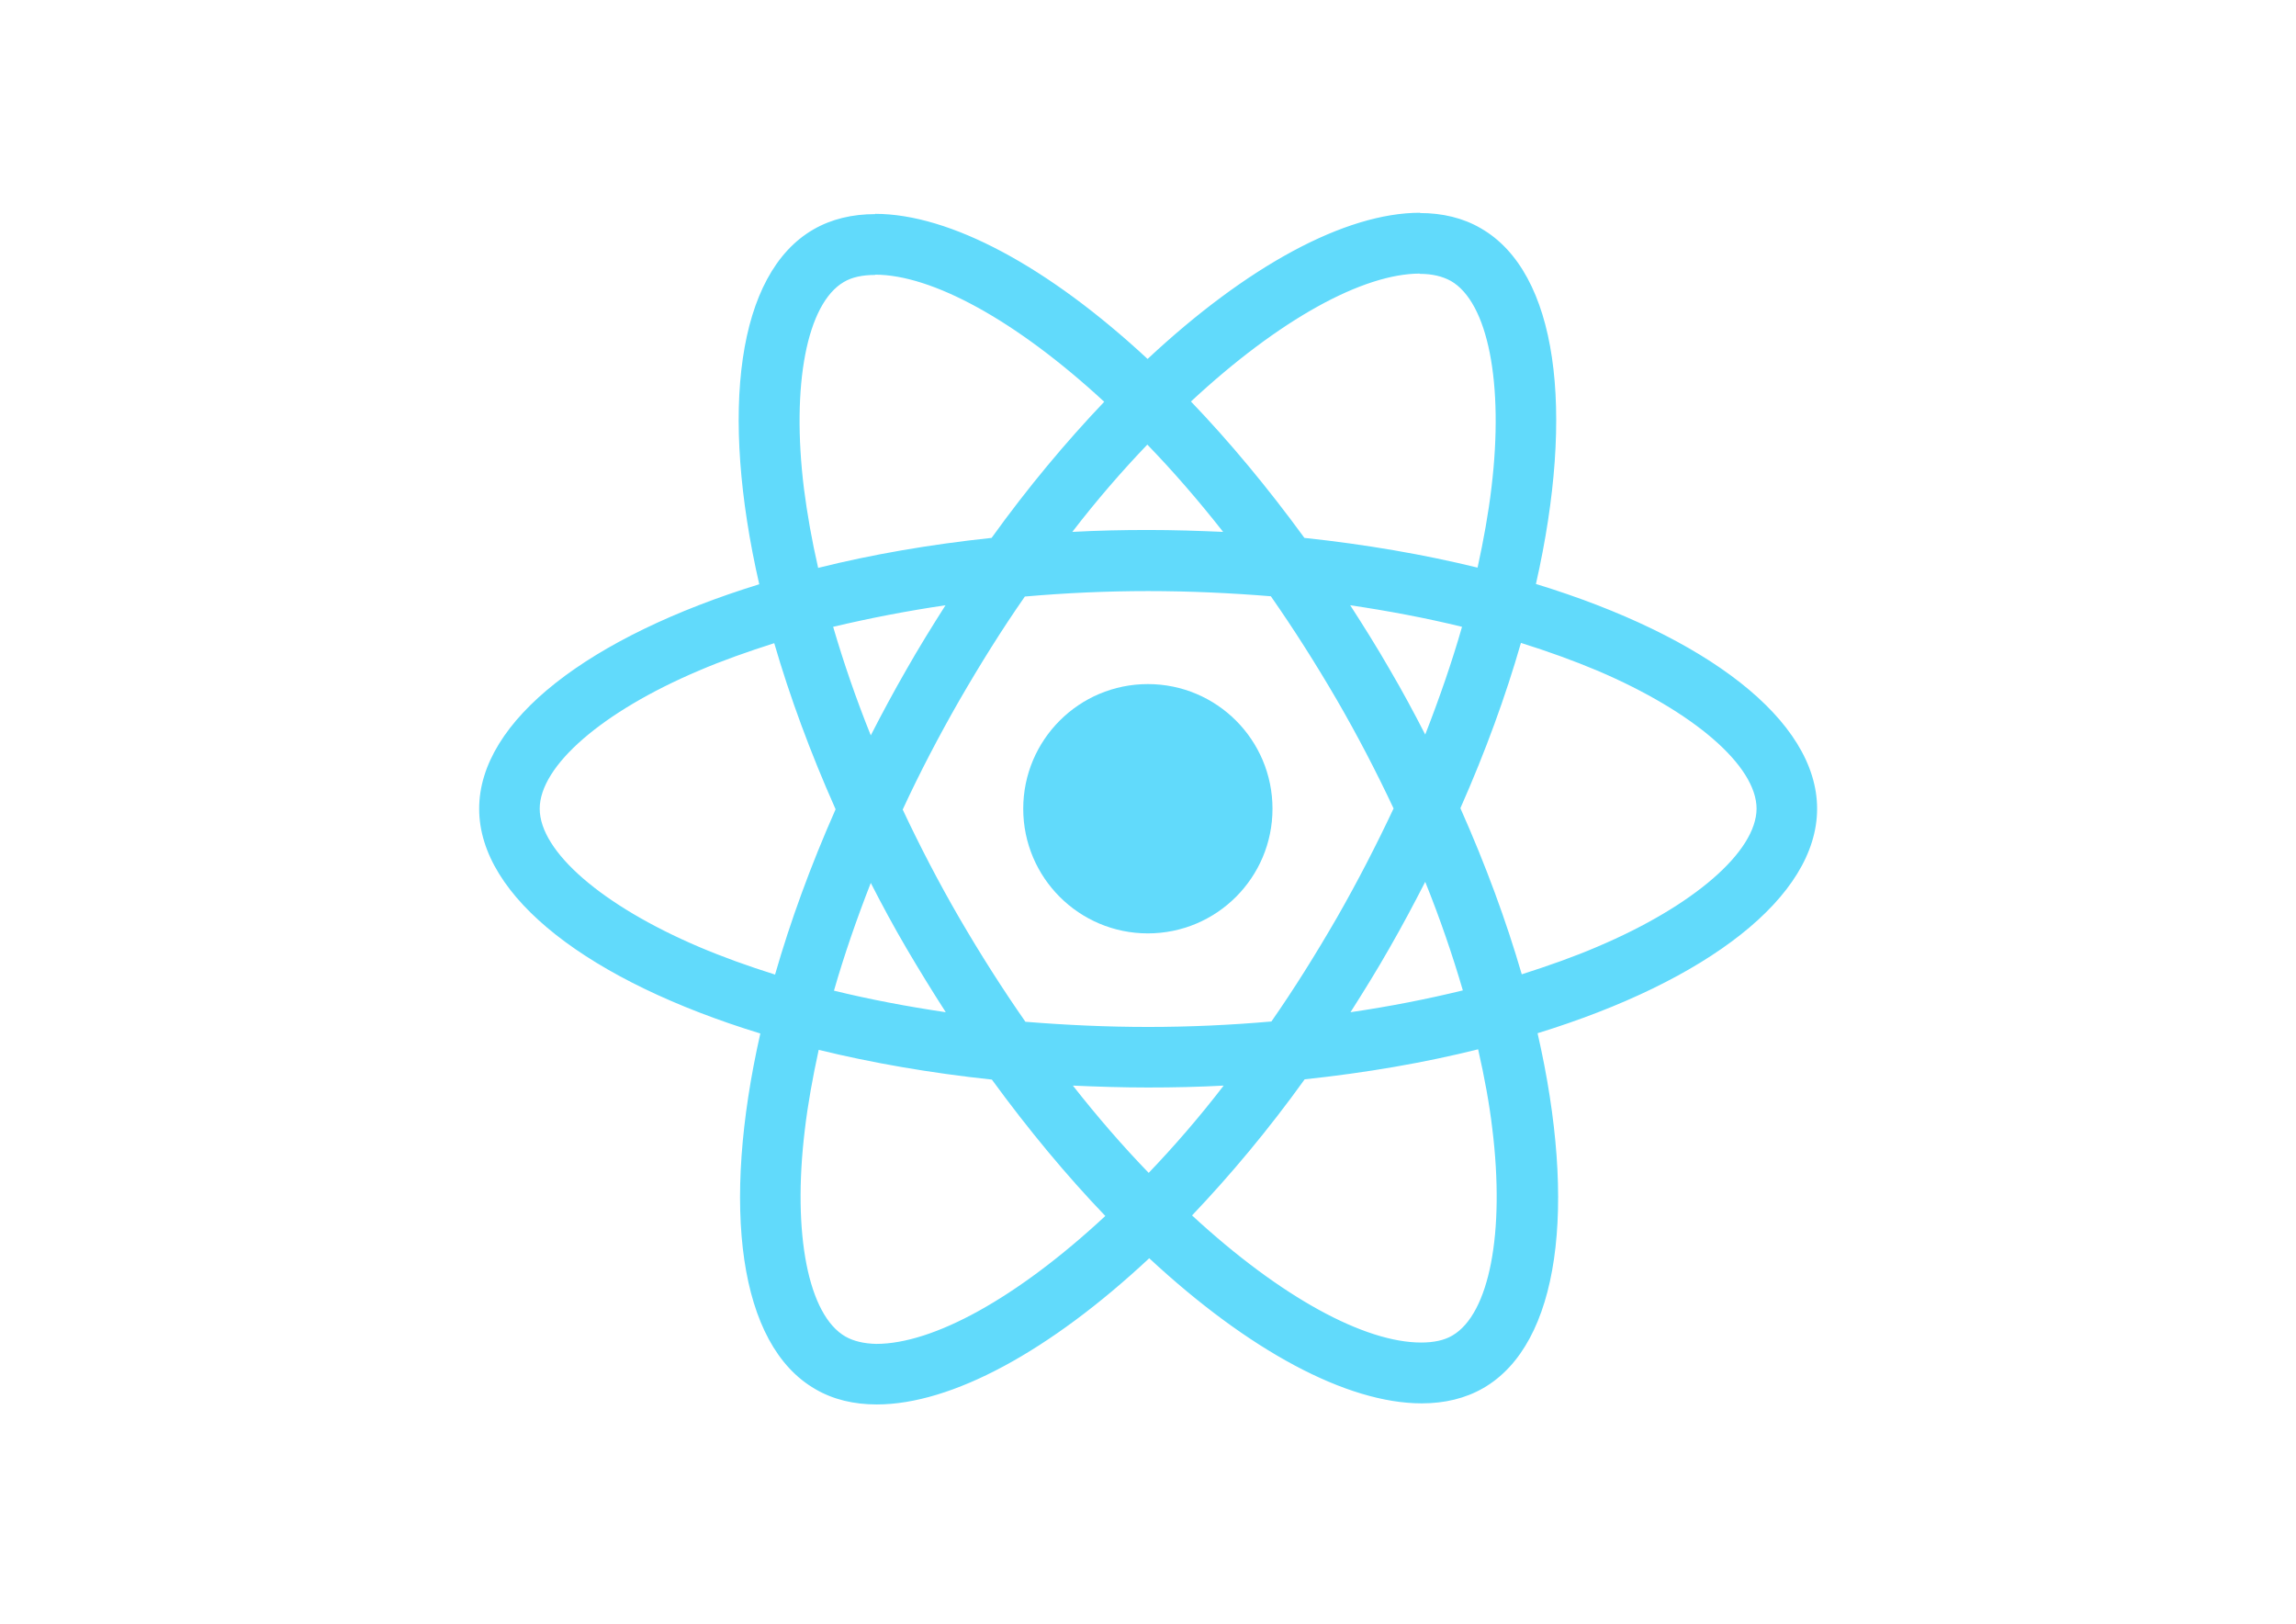
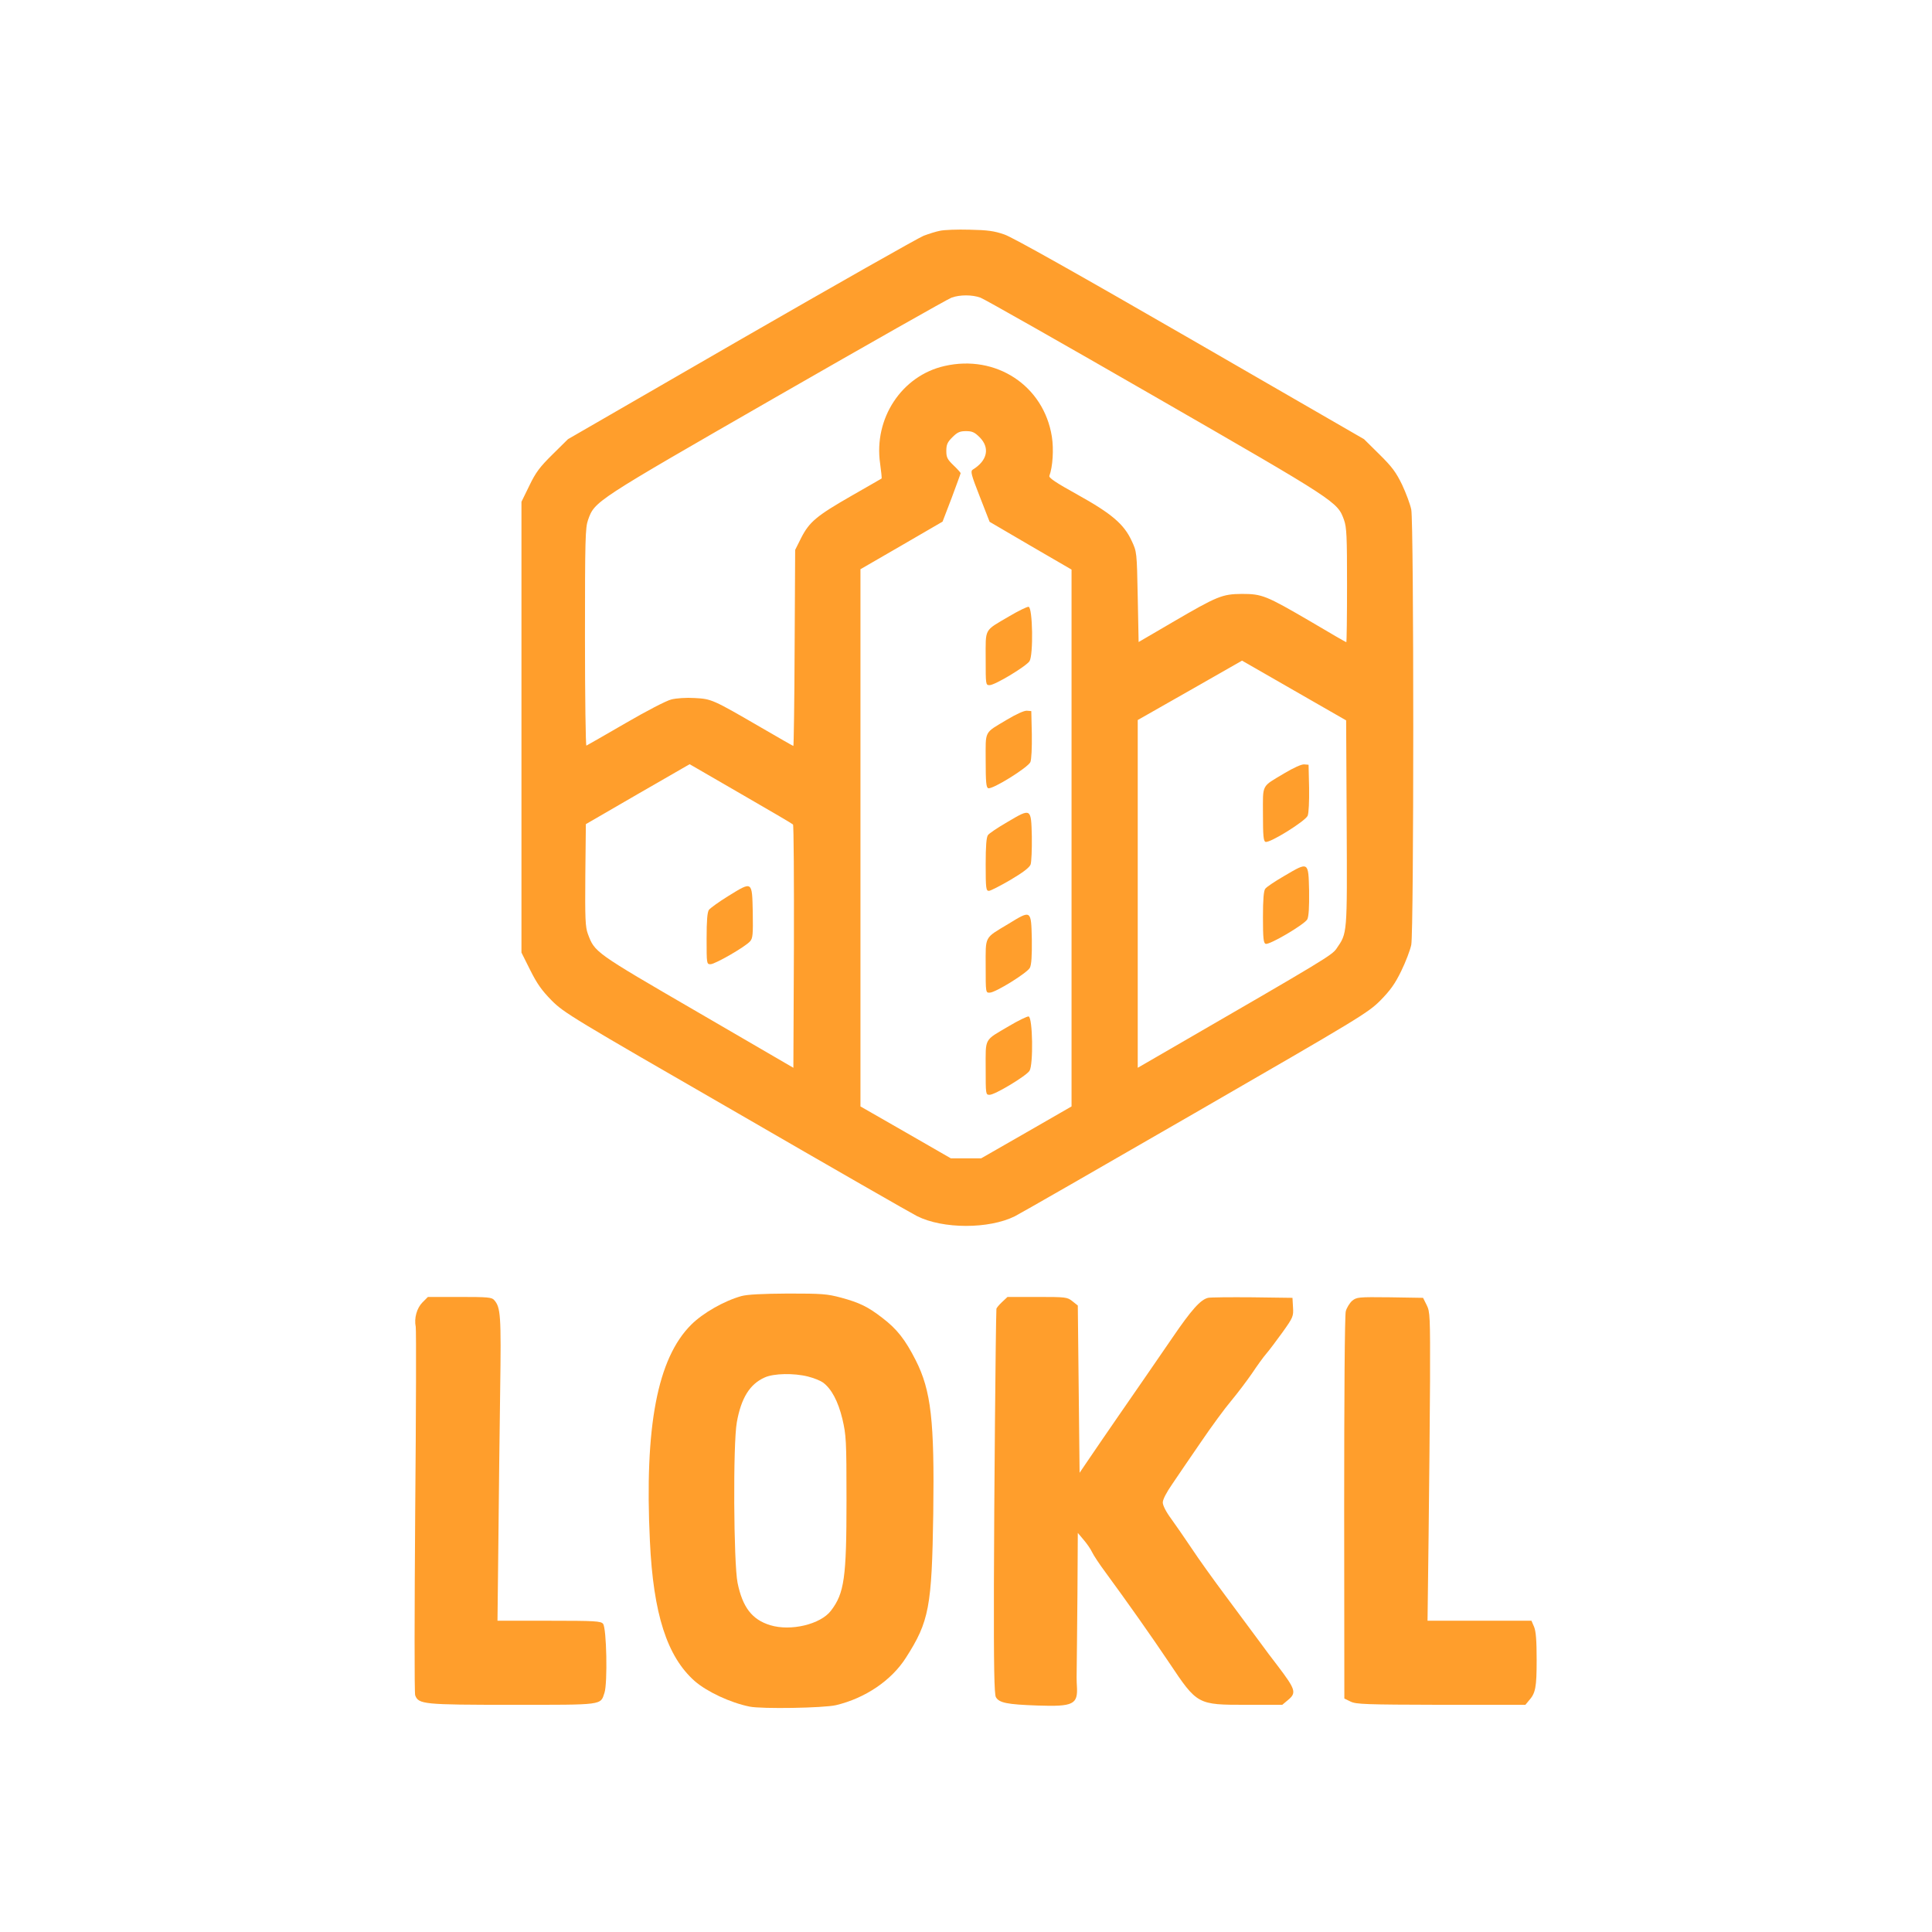
- <svg xmlns="http://www.w3.org/2000/svg" viewBox="0 0 841.9 595.3">
-   <g fill="#61DAFB">
-     <path d="M666.3 296.5c0-32.5-40.7-63.3-103.1-82.4 14.4-63.6 8-114.2-20.2-130.4-6.5-3.8-14.1-5.6-22.4-5.6v22.3c4.6 0 8.3.9 11.4 2.6 13.6 7.8 19.5 37.5 14.9 75.7-1.1 9.4-2.9 19.3-5.1 29.4-19.6-4.8-41-8.5-63.5-10.9-13.5-18.5-27.5-35.3-41.6-50 32.6-30.3 63.2-46.9 84-46.9V78c-27.5 0-63.5 19.6-99.9 53.6-36.4-33.8-72.4-53.2-99.9-53.2v22.3c20.7 0 51.4 16.5 84 46.6-14 14.7-28 31.4-41.3 49.9-22.6 2.4-44 6.1-63.6 11-2.3-10-4-19.7-5.2-29-4.7-38.2 1.1-67.9 14.6-75.8 3-1.8 6.9-2.6 11.5-2.6V78.5c-8.4 0-16 1.8-22.6 5.6-28.1 16.2-34.4 66.7-19.9 130.1-62.2 19.2-102.7 49.9-102.7 82.3 0 32.5 40.7 63.3 103.1 82.4-14.4 63.6-8 114.2 20.2 130.4 6.5 3.8 14.1 5.6 22.5 5.6 27.5 0 63.5-19.6 99.9-53.6 36.4 33.8 72.4 53.2 99.9 53.2 8.4 0 16-1.8 22.6-5.6 28.1-16.2 34.4-66.7 19.9-130.1 62-19.1 102.5-49.9 102.5-82.3zm-130.2-66.7c-3.7 12.9-8.3 26.2-13.5 39.5-4.1-8-8.4-16-13.1-24-4.6-8-9.5-15.8-14.4-23.4 14.2 2.1 27.9 4.7 41 7.9zm-45.8 106.5c-7.8 13.5-15.8 26.3-24.1 38.2-14.9 1.3-30 2-45.2 2-15.1 0-30.2-.7-45-1.9-8.3-11.9-16.4-24.6-24.2-38-7.6-13.1-14.5-26.4-20.8-39.8 6.2-13.4 13.2-26.8 20.7-39.9 7.8-13.5 15.8-26.3 24.1-38.2 14.9-1.3 30-2 45.2-2 15.1 0 30.2.7 45 1.9 8.3 11.9 16.4 24.6 24.2 38 7.6 13.1 14.5 26.4 20.8 39.8-6.3 13.4-13.2 26.8-20.7 39.9zm32.3-13c5.4 13.4 10 26.8 13.8 39.8-13.1 3.2-26.9 5.9-41.2 8 4.9-7.7 9.8-15.6 14.4-23.7 4.6-8 8.9-16.1 13-24.1zM421.2 430c-9.3-9.6-18.6-20.3-27.8-32 9 .4 18.2.7 27.5.7 9.4 0 18.7-.2 27.8-.7-9 11.7-18.3 22.4-27.5 32zm-74.4-58.9c-14.2-2.1-27.9-4.7-41-7.9 3.7-12.9 8.3-26.2 13.5-39.5 4.1 8 8.4 16 13.1 24 4.7 8 9.5 15.8 14.4 23.4zM420.7 163c9.3 9.6 18.6 20.3 27.8 32-9-.4-18.2-.7-27.5-.7-9.4 0-18.7.2-27.8.7 9-11.7 18.3-22.4 27.5-32zm-74 58.9c-4.9 7.7-9.8 15.6-14.4 23.7-4.6 8-8.9 16-13 24-5.4-13.4-10-26.8-13.8-39.8 13.1-3.1 26.9-5.8 41.2-7.9zm-90.5 125.2c-35.4-15.1-58.3-34.9-58.3-50.6 0-15.7 22.9-35.6 58.3-50.6 8.6-3.7 18-7 27.7-10.1 5.7 19.6 13.2 40 22.5 60.9-9.2 20.8-16.6 41.1-22.2 60.6-9.9-3.1-19.3-6.5-28-10.2zM310 490c-13.6-7.8-19.5-37.5-14.9-75.7 1.1-9.4 2.9-19.3 5.1-29.4 19.6 4.8 41 8.5 63.5 10.9 13.5 18.5 27.5 35.3 41.6 50-32.6 30.3-63.2 46.9-84 46.9-4.5-.1-8.3-1-11.3-2.7zm237.2-76.2c4.7 38.2-1.1 67.9-14.6 75.8-3 1.8-6.9 2.6-11.5 2.6-20.7 0-51.4-16.5-84-46.6 14-14.7 28-31.4 41.3-49.9 22.6-2.4 44-6.1 63.6-11 2.3 10.1 4.1 19.8 5.2 29.1zm38.5-66.7c-8.6 3.7-18 7-27.7 10.1-5.7-19.6-13.2-40-22.5-60.9 9.2-20.8 16.6-41.1 22.2-60.6 9.9 3.1 19.3 6.5 28.1 10.2 35.4 15.1 58.3 34.9 58.3 50.6-.1 15.7-23 35.6-58.4 50.6zM320.8 78.4z" />
-     <circle cx="420.9" cy="296.5" r="45.7" />
-     <path d="M520.5 78.1z" />
+ <svg xmlns="http://www.w3.org/2000/svg" version="1.0" width="1080pt" height="1080pt" viewBox="0 0 1080 1080" preserveAspectRatio="xMidYMid meet">
+   <g transform="translate(0,1080) scale(0.1,-0.1)" fill="#FF9E2C" stroke="none">
+     <path d="M5255 9510 c-22 -4 -63 -17 -92 -28 -28 -11 -487 -271 -1020 -578 l-968 -559 -86 -85 c-71 -70 -94 -100 -130 -175 l-44 -90 0 -1260 0 -1260 49 -98 c38 -76 64 -113 120 -170 69 -69 112 -95 1037 -628 530 -307 982 -566 1005 -577 145 -73 402 -73 547 -1 23 11 476 271 1006 577 925 534 968 560 1037 629 56 57 82 93 117 165 25 51 50 117 56 146 15 74 15 2360 0 2434 -6 29 -29 91 -51 138 -34 70 -56 100 -127 170 l-86 85 -970 560 c-624 360 -995 569 -1040 584 -57 20 -94 25 -195 27 -69 2 -143 -1 -165 -6z m226 -374 c20 -7 461 -257 980 -556 1016 -585 1015 -585 1052 -686 15 -43 17 -89 17 -366 0 -175 -2 -318 -4 -318 -2 0 -93 52 -202 117 -247 144 -269 153 -382 153 -110 -1 -137 -12 -387 -158 l-190 -111 -5 252 c-5 252 -5 252 -34 314 -43 93 -112 152 -303 258 -121 67 -161 94 -157 105 19 50 25 149 14 219 -45 285 -312 461 -600 395 -239 -54 -397 -293 -360 -546 6 -44 10 -81 8 -83 -2 -1 -77 -45 -167 -96 -197 -113 -236 -146 -282 -235 l-34 -68 -3 -548 c-1 -301 -5 -548 -7 -548 -2 0 -84 47 -182 104 -269 156 -275 159 -370 164 -47 3 -103 -1 -130 -8 -27 -6 -142 -66 -257 -133 -116 -67 -213 -123 -218 -125 -4 -2 -8 270 -8 605 0 550 2 613 17 656 38 106 31 101 1052 688 519 298 960 548 980 555 46 17 116 17 162 0z m-5 -780 c59 -59 44 -131 -38 -181 -14 -9 -10 -26 39 -151 l55 -141 229 -134 229 -133 0 -1501 0 -1500 -252 -145 -253 -145 -85 0 -85 0 -252 145 -253 145 0 1501 0 1502 230 133 229 133 51 133 c27 73 50 135 50 138 0 3 -18 23 -40 44 -34 33 -40 44 -40 80 0 36 6 49 34 77 28 28 42 34 76 34 34 0 48 -6 76 -34z m2052 -2157 c3 -629 4 -613 -57 -702 -26 -37 -58 -57 -933 -563 l-178 -103 0 972 0 972 292 166 291 166 291 -167 291 -167 3 -574z m-3348 141 c135 -78 248 -144 253 -149 4 -4 6 -312 5 -684 l-3 -676 -538 313 c-577 335 -572 332 -611 436 -14 39 -16 84 -14 329 l3 284 290 168 290 167 40 -23 c22 -13 150 -87 285 -165z" />
+     <path d="M5640 7354 c-141 -83 -130 -63 -130 -236 0 -146 0 -148 22 -148 30 0 204 105 223 134 22 34 18 299 -5 304 -8 1 -58 -23 -110 -54z" />
+     <path d="M5629 6777 c-130 -78 -119 -57 -119 -229 0 -120 3 -150 14 -154 23 -9 223 116 236 146 6 15 9 80 8 155 l-3 130 -25 2 c-15 1 -59 -19 -111 -50z" />
+     <path d="M5630 6204 c-52 -30 -101 -63 -107 -72 -9 -11 -13 -61 -13 -164 0 -134 2 -148 18 -148 9 0 63 28 120 61 71 42 106 69 113 86 5 14 8 85 7 157 -4 160 -3 160 -138 80z" />
+     <path d="M5638 5636 c-138 -83 -128 -65 -128 -238 0 -147 0 -148 23 -147 33 1 210 111 224 139 9 17 12 66 11 160 -4 164 -3 164 -130 86z" />
+     <path d="M5640 5064 c-141 -83 -130 -63 -130 -236 0 -146 0 -148 22 -148 30 0 204 105 223 134 22 34 18 299 -5 304 -8 1 -58 -23 -110 -54z" />
+     <path d="M7179 6477 c-130 -78 -119 -57 -119 -229 0 -120 3 -150 14 -154 23 -9 223 116 236 146 6 15 9 80 8 155 l-3 130 -25 2 c-15 1 -59 -19 -111 -50z" />
+     <path d="M7180 5904 c-52 -30 -101 -63 -107 -72 -9 -11 -13 -60 -13 -159 0 -118 3 -145 15 -149 20 -8 217 108 233 137 8 17 11 66 10 159 -4 165 -2 164 -138 84z" />
+     <path d="M4071 5791 c-52 -32 -100 -67 -108 -77 -9 -13 -13 -58 -13 -161 0 -141 0 -143 22 -143 25 0 194 97 221 128 15 17 17 37 15 163 -4 175 -1 174 -137 90z" />
+     <path d="M4145 3555 c-97 -27 -216 -95 -281 -160 -189 -188 -262 -569 -231 -1210 19 -408 96 -645 250 -782 69 -60 199 -121 307 -143 68 -14 415 -8 483 8 164 39 310 138 391 265 130 203 145 283 153 807 7 518 -12 686 -98 856 -59 116 -105 175 -188 238 -79 61 -126 84 -229 112 -79 21 -106 23 -297 23 -145 -1 -225 -5 -260 -14z m372 -450 c32 -8 69 -23 83 -33 48 -35 85 -105 109 -204 21 -91 23 -116 23 -455 0 -433 -12 -519 -87 -617 -58 -76 -224 -116 -339 -81 -102 31 -155 100 -183 237 -22 110 -26 779 -4 898 24 134 72 213 156 250 51 23 163 25 242 5z" />
+     <path d="M2362 3520 c-32 -32 -48 -89 -38 -137 3 -16 2 -480 -3 -1033 -4 -553 -5 -1015 0 -1027 19 -50 45 -53 543 -53 512 0 492 -3 515 67 18 54 12 363 -8 386 -12 15 -46 17 -302 17 l-288 0 5 443 c2 243 7 624 10 847 6 417 3 462 -34 503 -13 15 -36 17 -193 17 l-177 0 -30 -30z" />
+     <path d="M5601 3521 c-17 -16 -31 -33 -31 -38 -4 -89 -13 -1089 -14 -1543 -1 -458 2 -610 11 -627 18 -32 62 -41 232 -47 202 -7 227 6 221 108 -2 23 -2 73 -1 111 1 39 2 222 4 408 l2 338 32 -38 c18 -21 40 -52 48 -70 8 -17 41 -67 73 -110 124 -169 256 -356 358 -508 157 -235 158 -235 431 -235 l201 0 31 26 c50 41 44 59 -56 191 -27 34 -75 99 -108 144 -33 45 -116 156 -184 248 -68 91 -154 211 -190 266 -37 55 -88 129 -114 165 -29 39 -47 75 -47 91 0 17 21 57 53 103 28 42 100 147 159 233 59 87 136 192 171 233 35 42 87 111 116 153 28 42 64 92 79 109 16 18 56 72 91 120 60 84 62 90 59 140 l-3 53 -225 3 c-124 1 -235 0 -247 -3 -42 -10 -93 -67 -200 -224 -121 -176 -162 -236 -304 -441 -55 -80 -126 -183 -157 -229 l-57 -84 -5 467 -5 468 -30 24 c-29 23 -36 24 -196 24 l-167 0 -31 -29z" />
+     <path d="M7558 3528 c-14 -13 -30 -39 -35 -58 -6 -20 -9 -486 -9 -1100 l1 -1065 35 -17 c31 -15 82 -17 506 -18 l471 0 19 23 c38 42 44 74 44 228 0 108 -4 159 -14 184 l-15 35 -290 0 -291 0 6 478 c3 262 7 650 8 862 1 367 0 387 -19 425 l-20 40 -185 3 c-179 2 -186 1 -212 -20z" />
  </g>
</svg>
